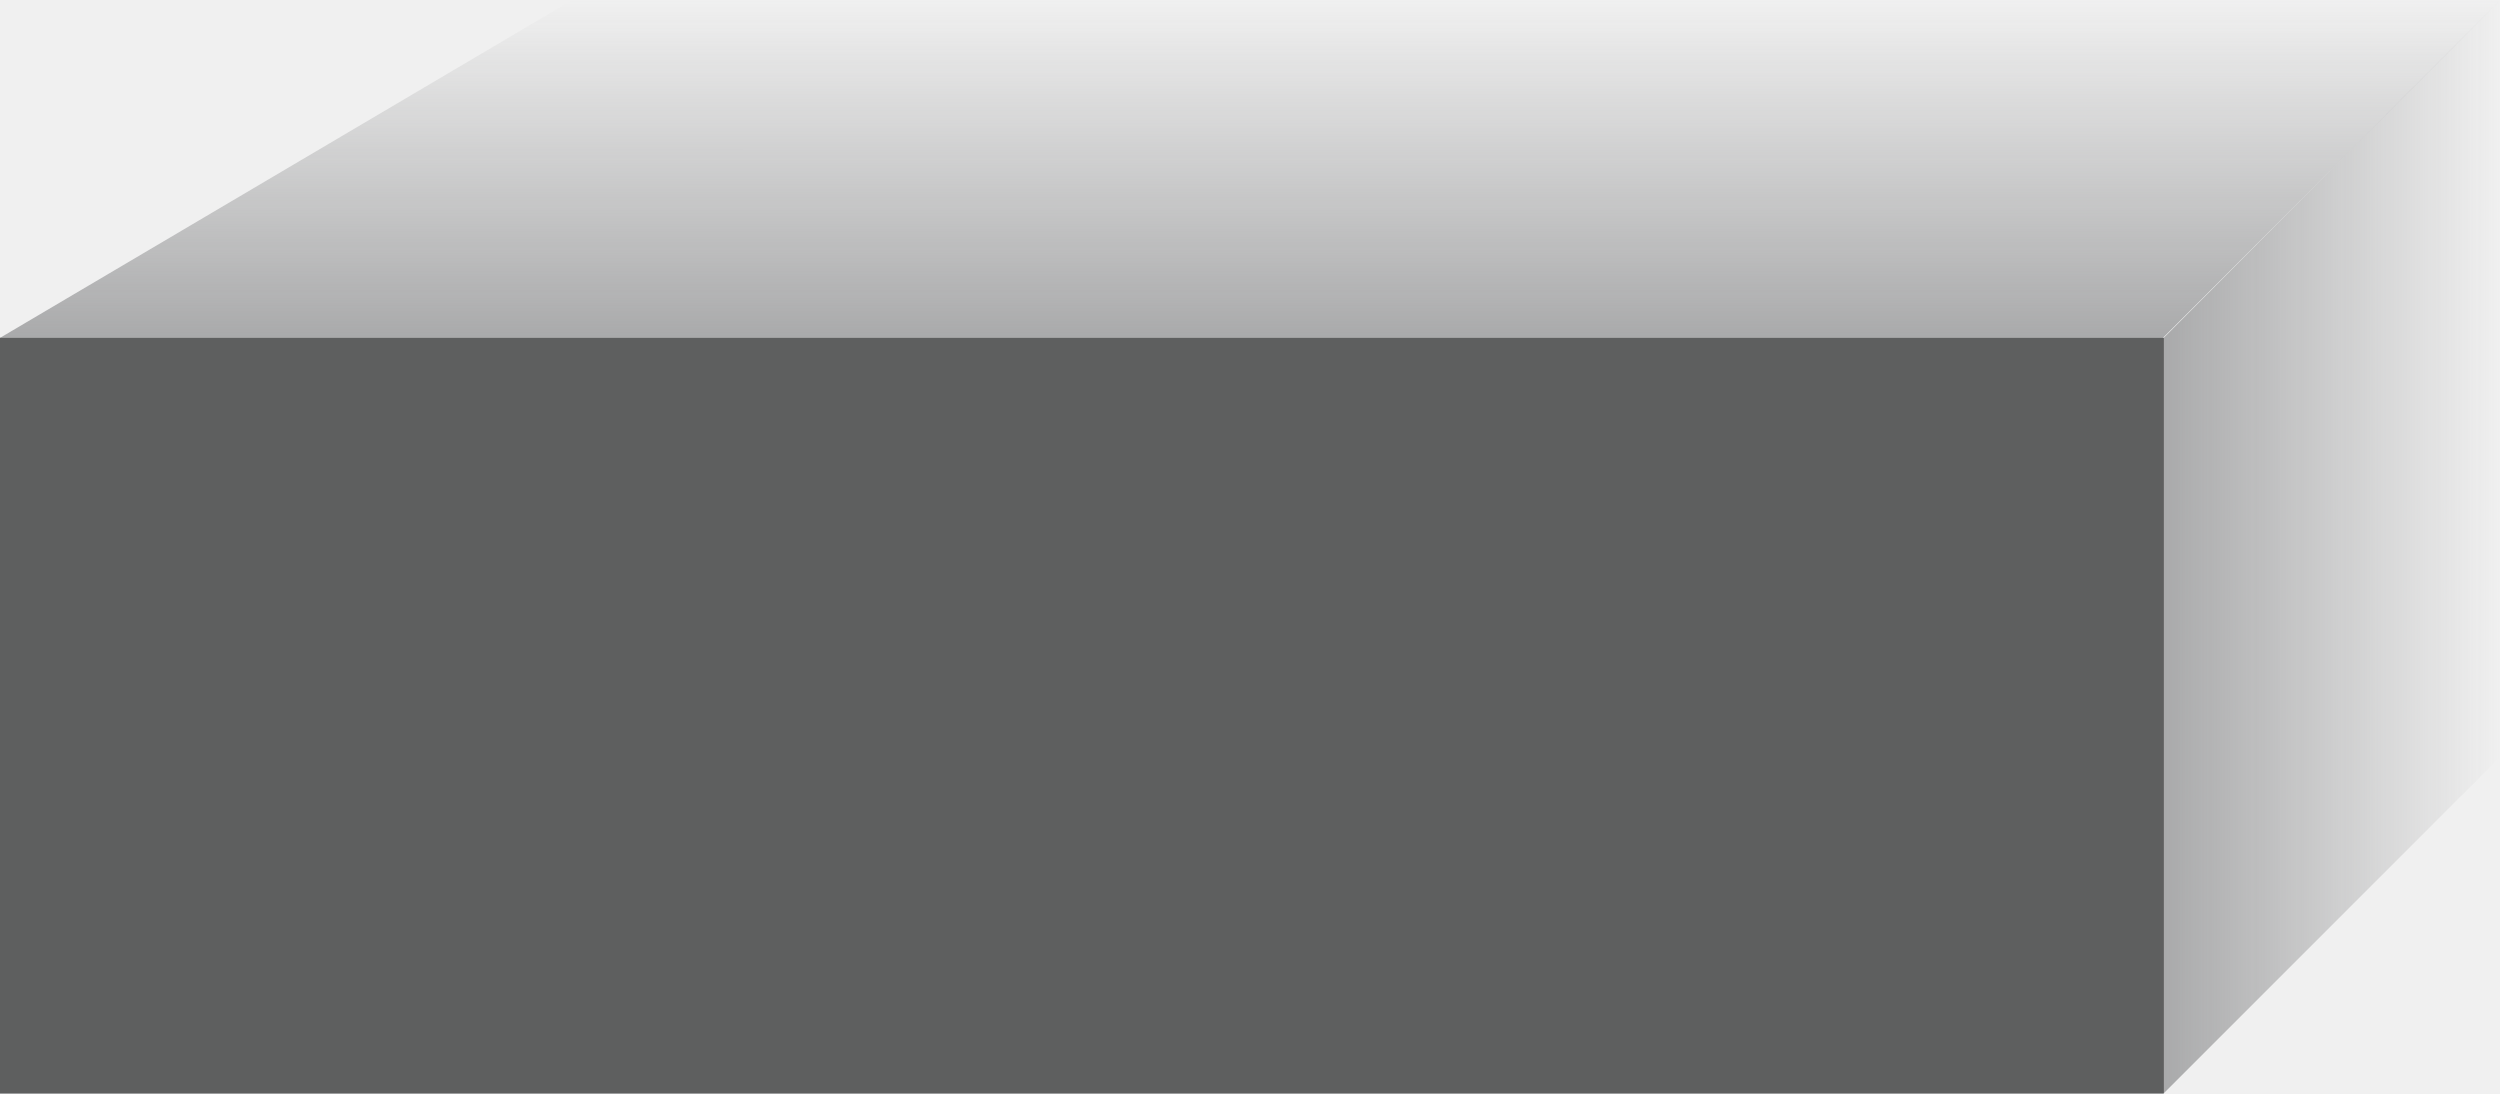
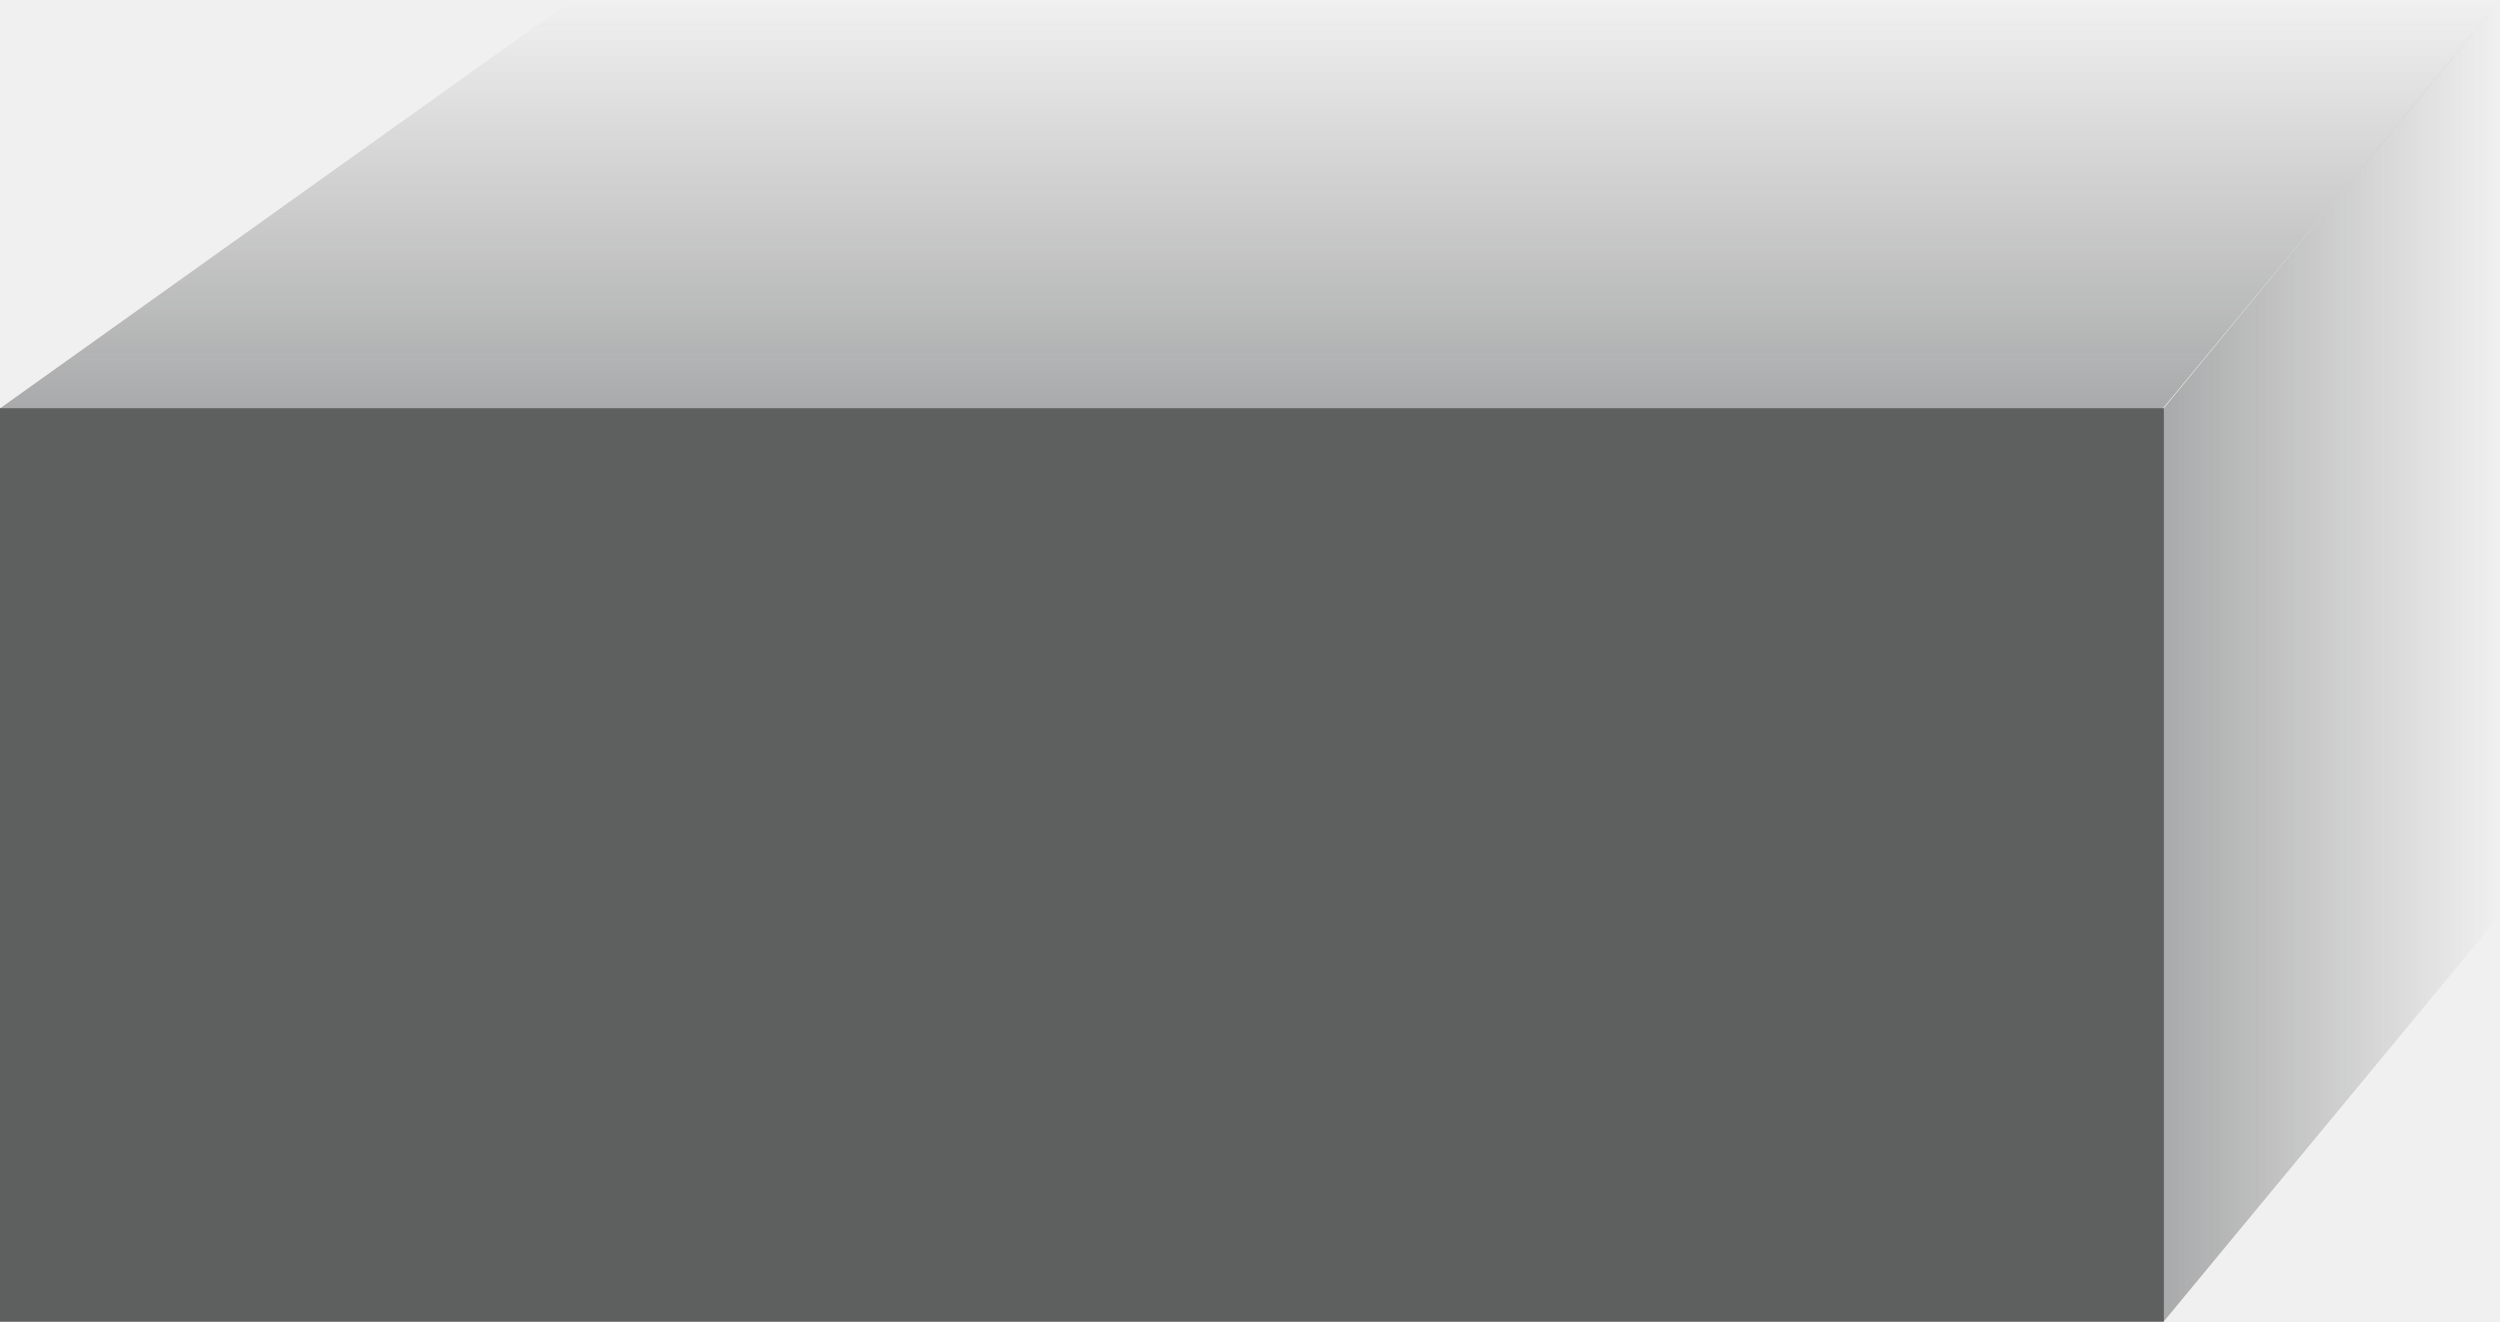
- <svg xmlns="http://www.w3.org/2000/svg" version="1.1" id="Layer_1" x="0px" y="0px" width="427.507px" height="186.967px" viewBox="0 0 427.507 186.967" enable-background="new 0 0 427.507 186.967" xml:space="preserve">
-   <linearGradient id="SVGID_1_" gradientUnits="userSpaceOnUse" x1="204.564" y1="246.705" x2="245.323" y2="205.945" gradientTransform="matrix(0.7071 0.7071 0.7071 -0.7071 -105.3389 29.9331)">
+ <svg xmlns="http://www.w3.org/2000/svg" version="1.1" id="Layer_1" x="0px" y="0px" width="427.507px" height="225.983px" viewBox="0 0 427.507 225.983" enable-background="new 0 0 427.507 225.983" xml:space="preserve">
+   <linearGradient id="SVGID_1_" gradientUnits="userSpaceOnUse" x1="402.941" y1="415.671" x2="452.206" y2="464.936" gradientTransform="matrix(0.7071 0.7071 -0.7071 0.7071 222.7553 -578.6763)">
    <stop offset="0" style="stop-color:#636466;stop-opacity:0" />
    <stop offset="1" style="stop-color:#636466" />
  </linearGradient>
-   <polygon opacity="0.5" fill="url(#SVGID_1_)" points="427.507,0.135 97.644,0.135 0,57.777 369.865,57.777 " />
+   <polygon opacity="0.5" fill="url(#SVGID_1_)" enable-background="new    " points="427.507,0.163 97.644,0.163 0,69.834   369.865,69.834 " />
  <g opacity="0.5">
-     <linearGradient id="SVGID_2_" gradientUnits="userSpaceOnUse" x1="427.508" y1="-63.052" x2="370" y2="-63.052" gradientTransform="matrix(1 0 0 -1 0 30.4316)">
+     <linearGradient id="SVGID_2_" gradientUnits="userSpaceOnUse" x1="419.007" y1="899.561" x2="361.5" y2="899.561" gradientTransform="matrix(1 0 0 1 8.5 -786.5684)">
      <stop offset="0" style="stop-color:#636466;stop-opacity:0" />
      <stop offset="1" style="stop-color:#636466" />
    </linearGradient>
-     <polygon fill="url(#SVGID_2_)" points="370,186.967 369.999,57.777 427.507,0 427.507,129.46  " />
+     <polygon fill="url(#SVGID_2_)" points="370,225.984 370,69.834 427.507,0 427.507,156.477  " />
  </g>
  <g>
-     <rect x="2.5" y="60.277" fill="#FFFFFF" width="365" height="124.189" />
-     <path fill="#636466" d="M365,62.777v119.189H5V62.777H365 M370,57.777H0v129.189h370V57.777L370,57.777z" />
+     <rect x="2.5" y="72.856" fill="#FFFFFF" width="365" height="150.106" />
+     <path fill="#636466" d="M365,75.877v144.062H5V75.877H365 M370,69.834H0v156.149h370V69.834L370,69.834z" />
  </g>
-   <linearGradient id="SVGID_3_" gradientUnits="userSpaceOnUse" x1="-223.052" y1="-310.187" x2="-182.196" y2="-351.008" gradientTransform="matrix(-0.7068 0.7074 -0.7074 -0.7068 625.4414 30.7998)">
+   <linearGradient id="SVGID_3_" gradientUnits="userSpaceOnUse" x1="-142.302" y1="1090.199" x2="-101.445" y2="1131.021" gradientTransform="matrix(-0.7068 0.7074 0.7074 0.7068 130.7341 -577.6355)">
    <stop offset="0" style="stop-color:#636466;stop-opacity:0" />
    <stop offset="1" style="stop-color:#636466" />
  </linearGradient>
-   <polygon opacity="0.5" fill="url(#SVGID_3_)" points="788.755,92.386 1118.616,92.253 1216.283,149.875 846.418,150.007 " />
+   <polygon opacity="0.5" fill="url(#SVGID_3_)" enable-background="new    " points="788.755,92.386 1118.617,92.253   1216.283,149.875 846.417,150.007 " />
  <g opacity="0.5">
-     <linearGradient id="SVGID_4_" gradientUnits="userSpaceOnUse" x1="-268.713" y1="-155.227" x2="-326.221" y2="-155.227" gradientTransform="matrix(-1 0 0 -1 520.0518 30.4316)">
+     <linearGradient id="SVGID_4_" gradientUnits="userSpaceOnUse" x1="-443.707" y1="972.227" x2="-501.215" y2="972.227" gradientTransform="matrix(-1 0 0 1 345.0586 -786.5684)">
      <stop offset="0" style="stop-color:#636466;stop-opacity:0" />
      <stop offset="1" style="stop-color:#636466" />
    </linearGradient>
-     <polygon fill="url(#SVGID_4_)" points="846.272,279.141 846.273,149.952 788.766,92.174 788.766,221.634  " />
+     <polygon fill="url(#SVGID_4_)" points="846.271,279.142 846.273,149.952 788.765,92.174 788.765,221.634  " />
  </g>
  <g>
-     <rect x="848.772" y="152.452" fill="#FFFFFF" width="365" height="124.189" />
-     <path fill="#636466" d="M1211.272,154.952v119.189h-360V154.952H1211.272 M1216.272,149.952h-370v129.189h370V149.952   L1216.272,149.952z" />
+     <rect x="848.771" y="152.452" fill="#FFFFFF" width="365" height="124.189" />
+     <path fill="#636466" d="M1211.271,154.952v119.189h-360V154.952H1211.271 M1216.271,149.952h-370v129.189h370V149.952   L1216.271,149.952z" />
  </g>
-   <rect y="57.777" fill="#5E5F5F" width="370" height="129.189" />
+   <rect y="69.834" fill="#5E5F5F" width="370" height="156.149" />
</svg>
